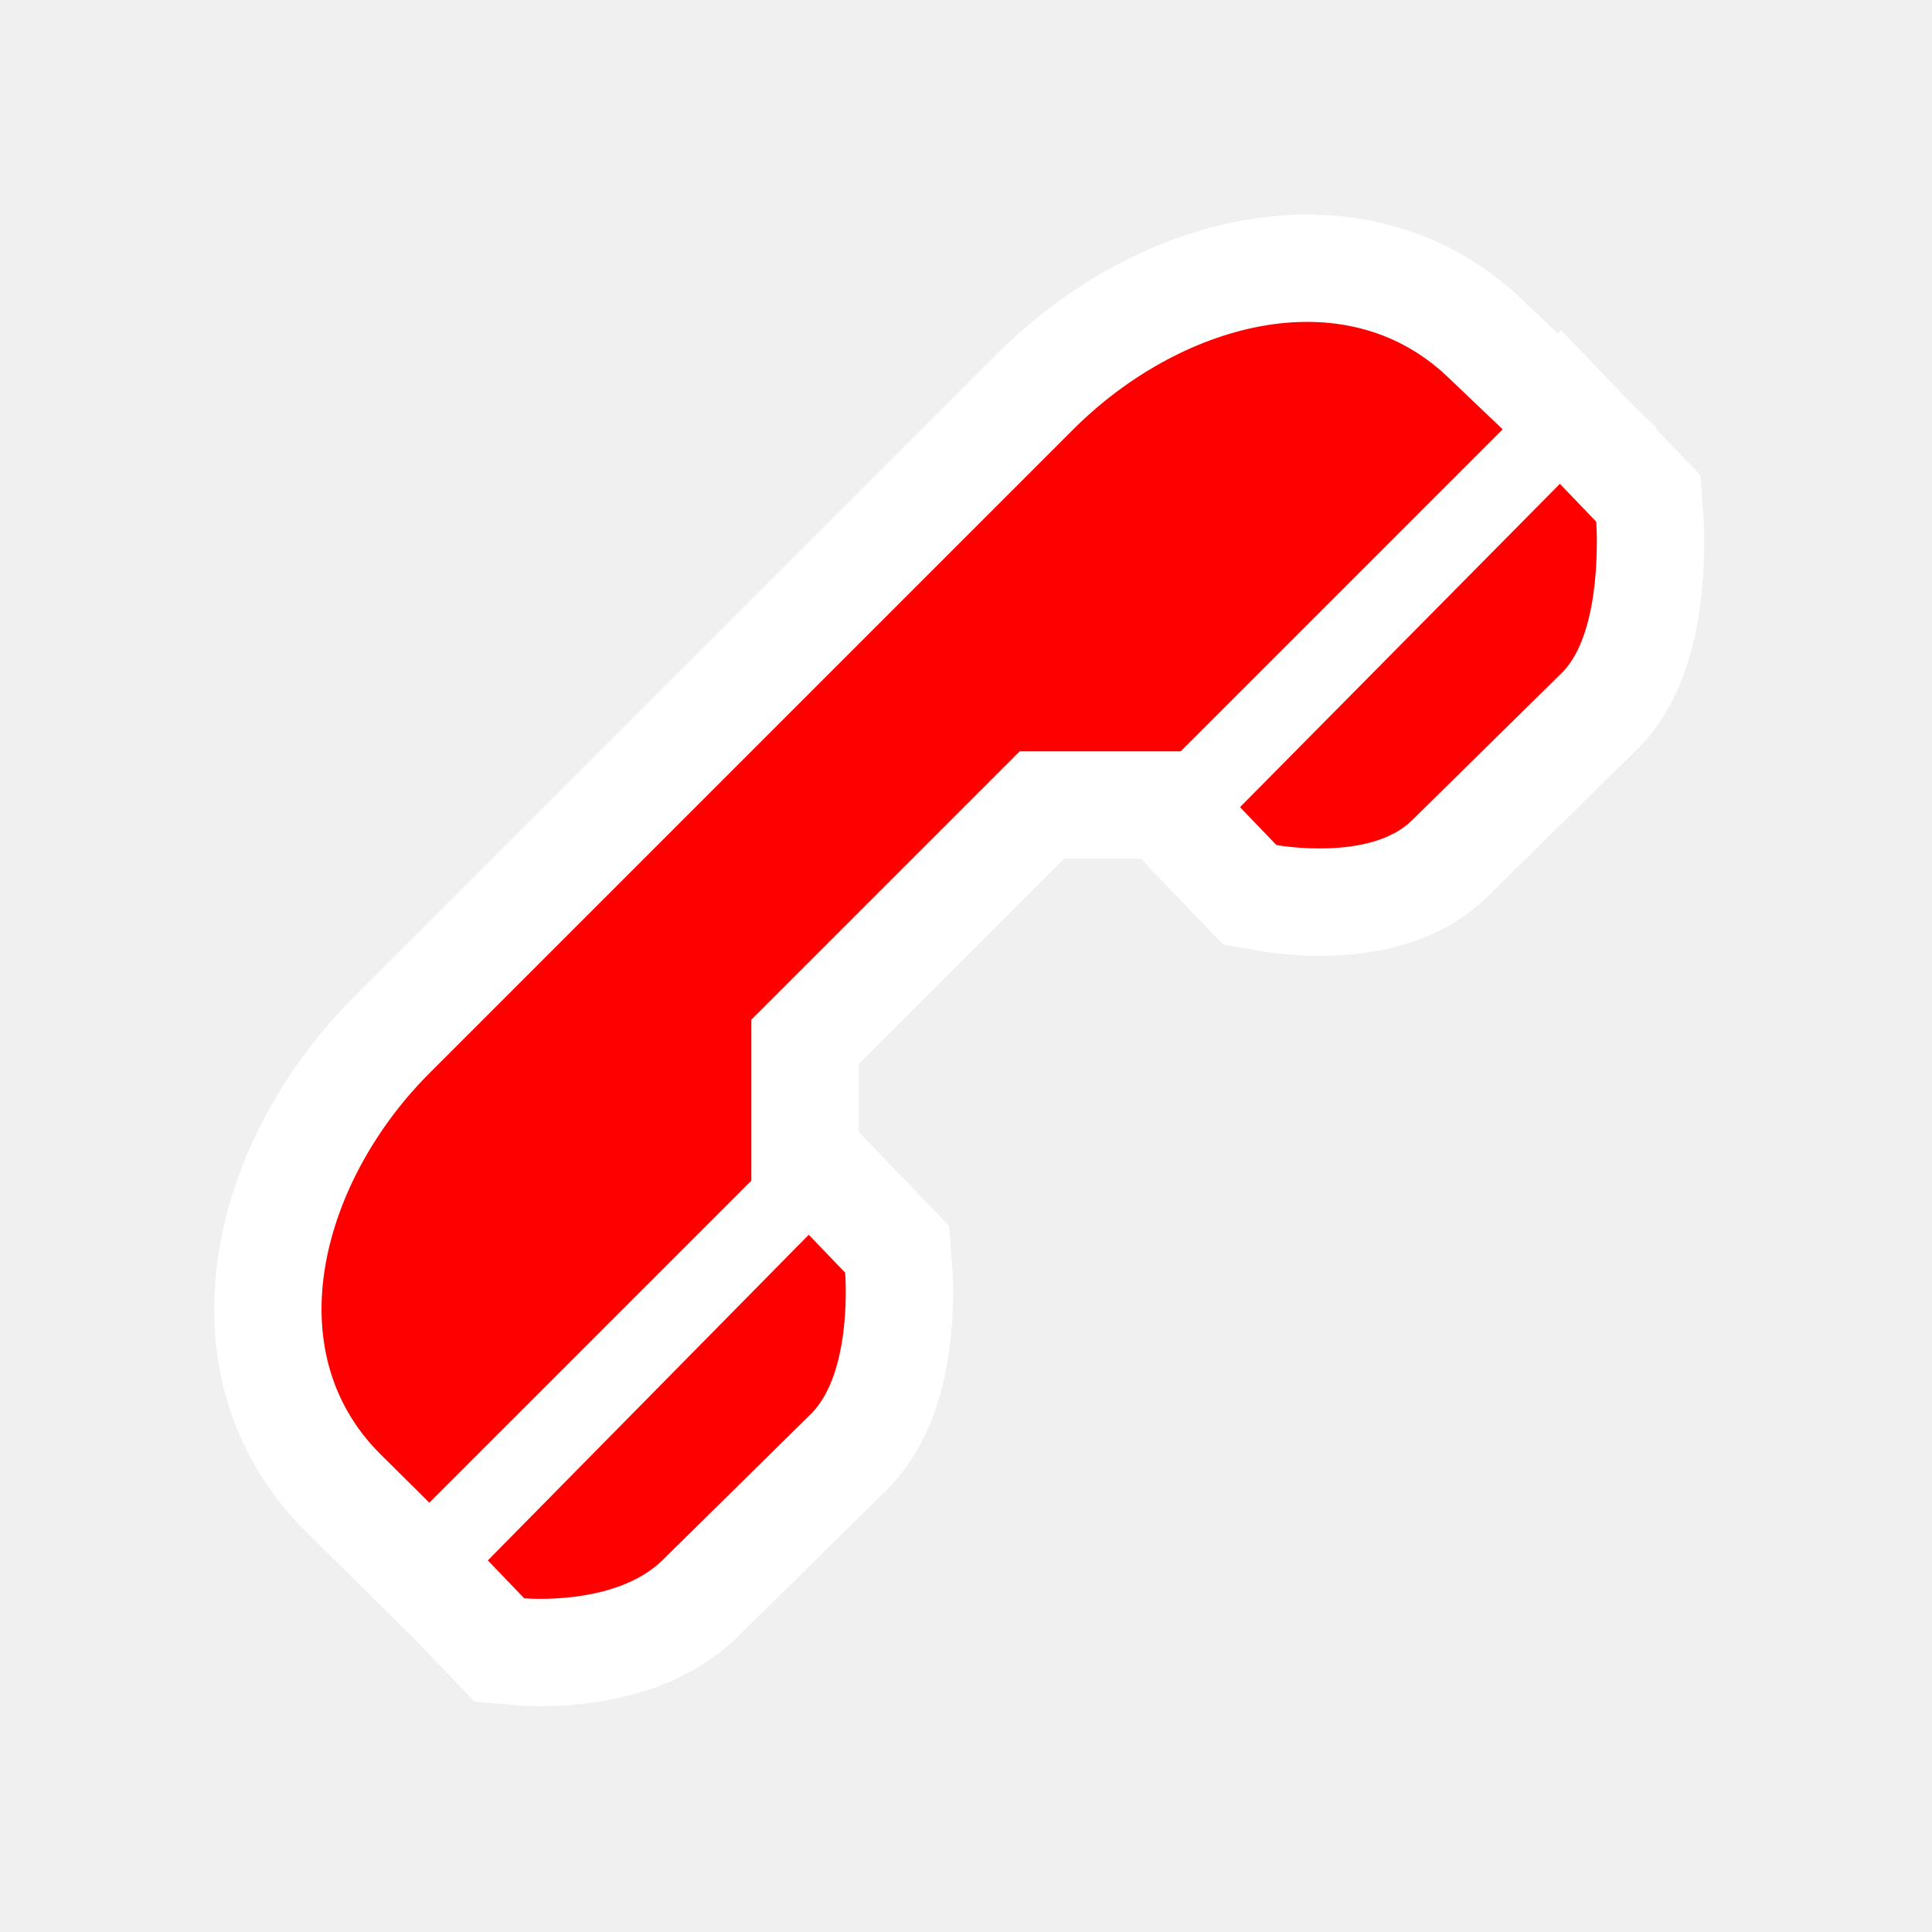
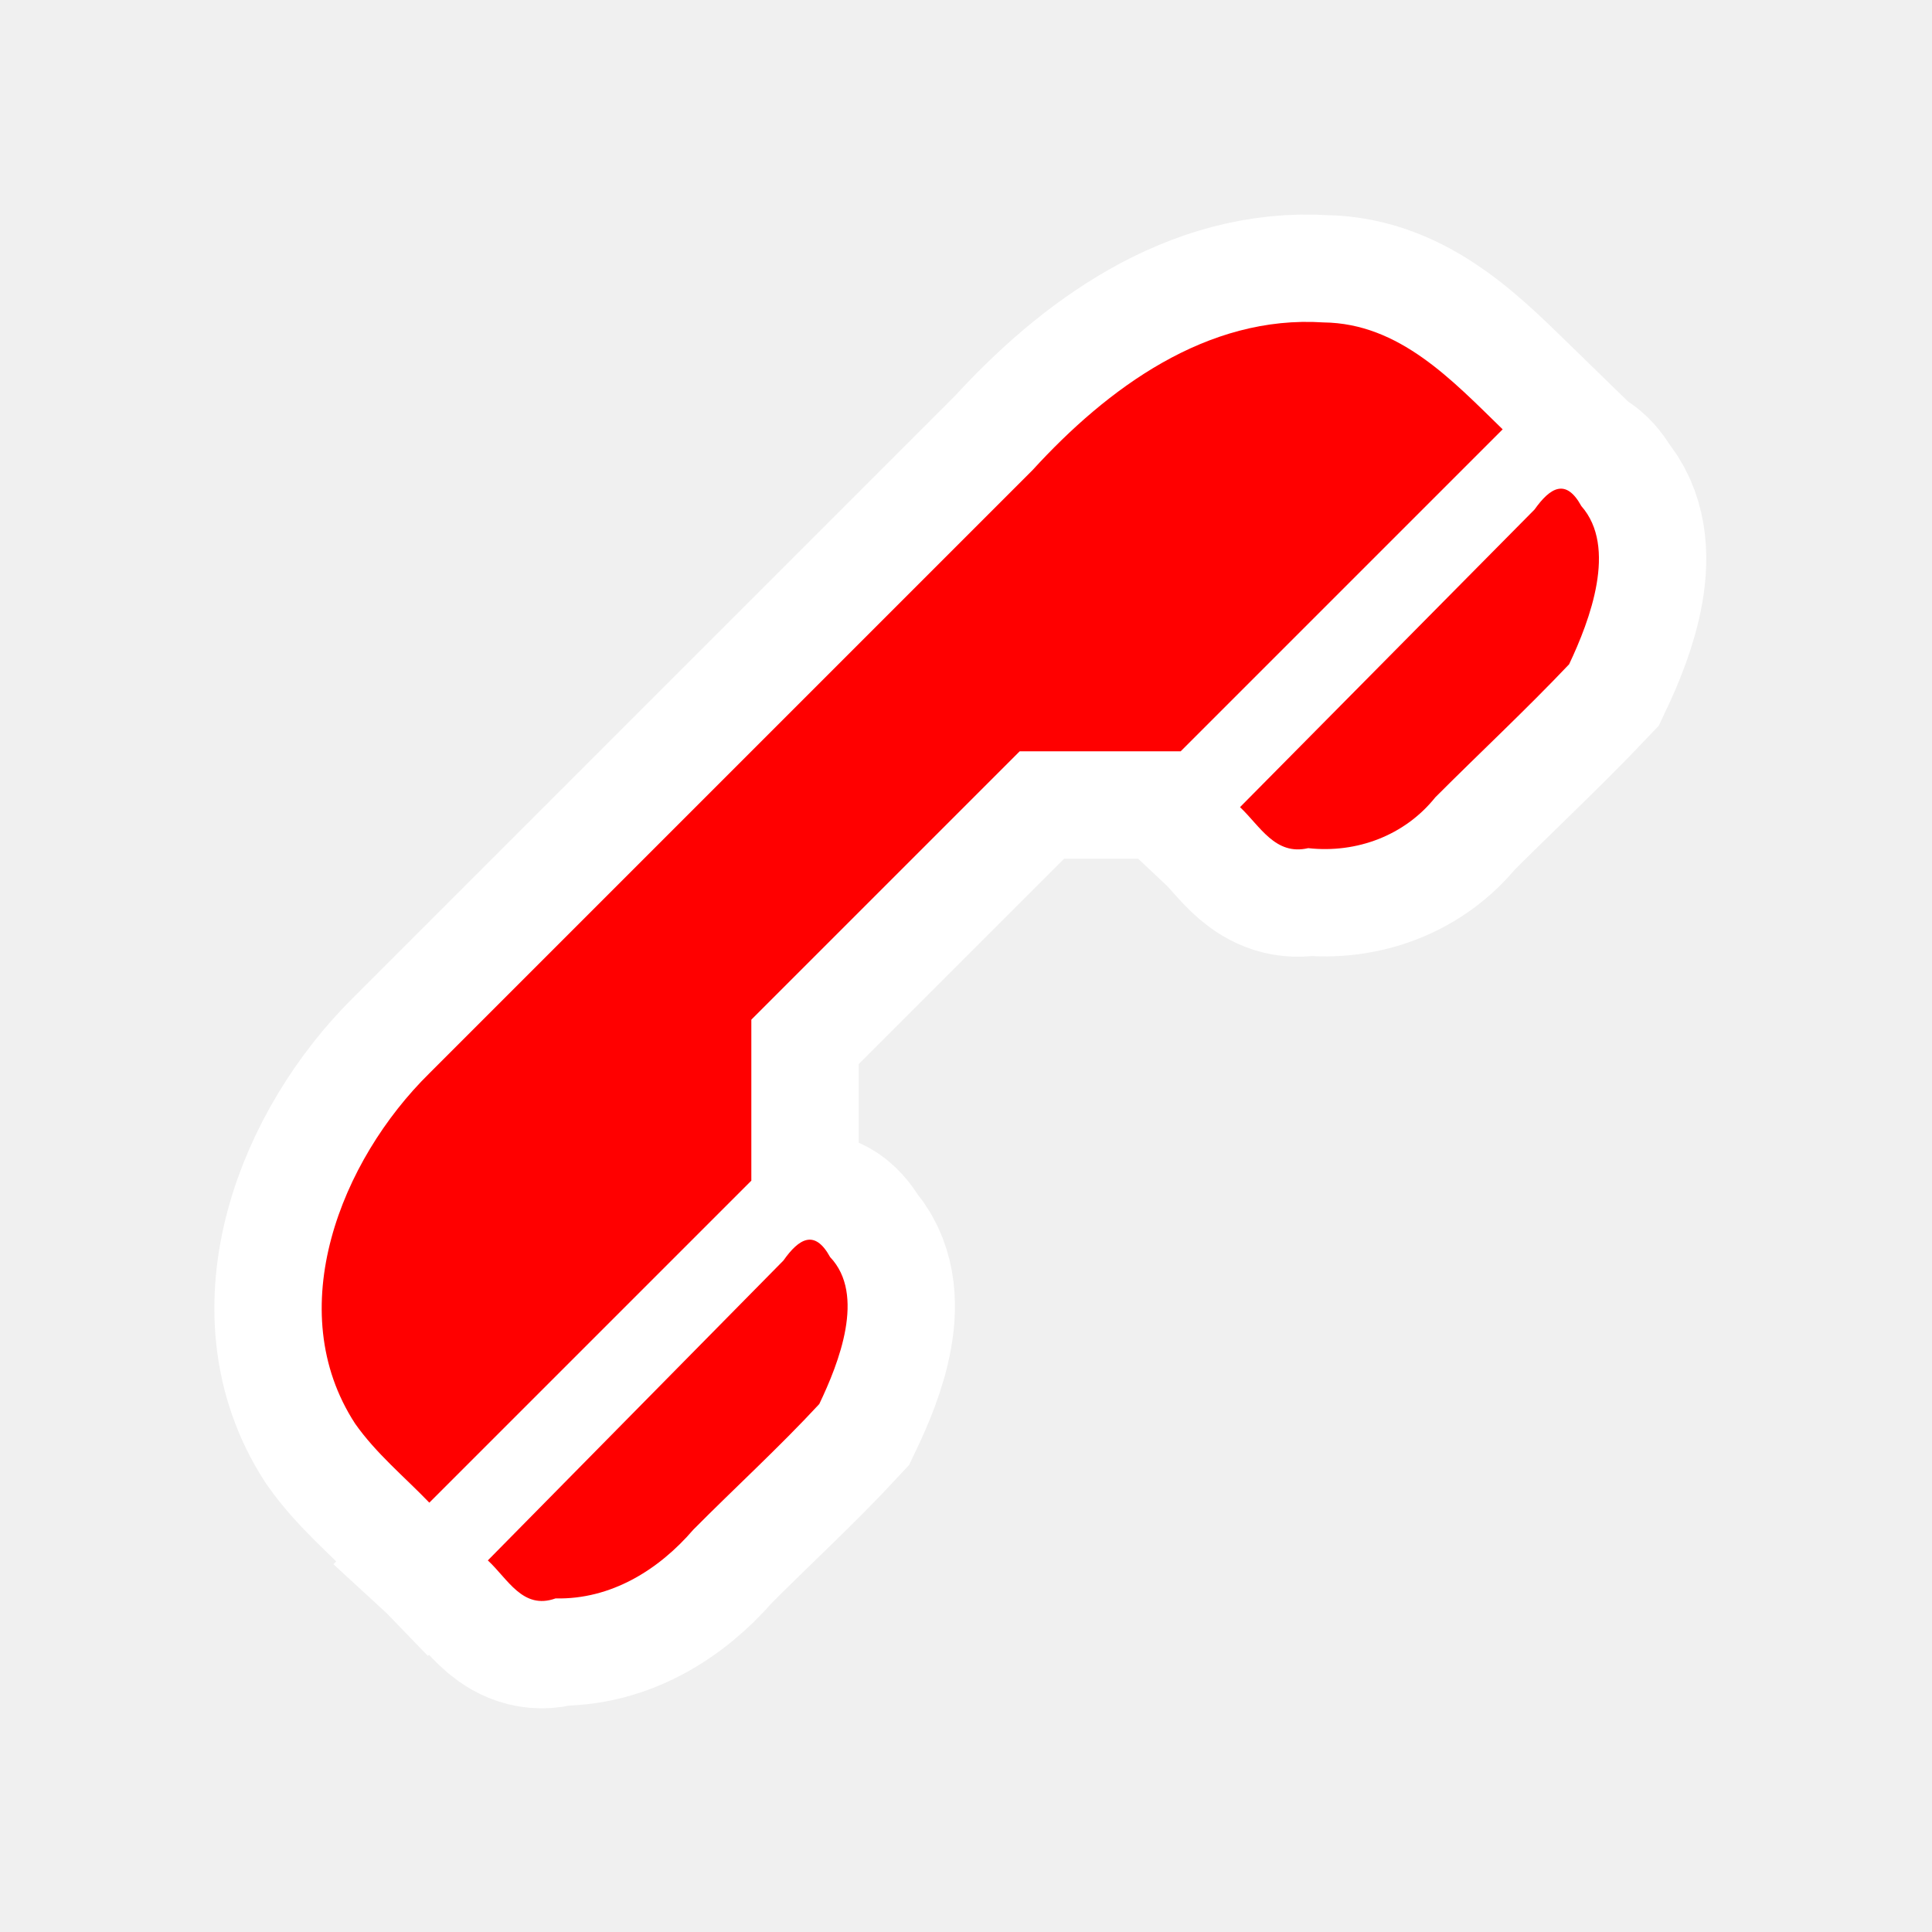
- <svg xmlns="http://www.w3.org/2000/svg" version="1.1" width="100%" height="100%" viewBox="0 0 18 18" id="svg2">
+ <svg xmlns="http://www.w3.org/2000/svg" id="svg2" viewBox="0 0 18 18" height="100%" width="100%" version="1.1">
  <defs id="defs6" />
-   <rect width="18" height="18" x="0" y="0" id="canvas" style="fill:none;stroke:none;visibility:hidden" />
-   <path d="M 2,8 C 1.012,8.988 0.56,10.574 1.549,11.553 L 2,12 5,9 5,7.5 7.5,5 9,5 12,2 11.489,1.513 C 10.514,0.582 8.981,1.019 8,2 z m 0.545,4.538 0.339,0.353 c 0,0 0.85,0.076 1.289,-0.356 L 5.567,11.162 C 5.948,10.76 5.874,9.857 5.874,9.857 L 5.535,9.504 z M 9.553,5.52 9.892,5.873 c 0,0 0.87,0.158 1.264,-0.231 l 1.394,-1.372 C 12.945,3.881 12.872,2.861 12.872,2.861 L 12.533,2.508 z" id="halo" style="fill:#ffffff;stroke:#ffffff;stroke-width:2.0;opacity:1.0;" transform="translate(2.0,2.0)" />
-   <path d="M 2,8 C 1.012,8.988 0.56,10.574 1.549,11.553 L 2,12 5,9 5,7.5 7.5,5 9,5 12,2 11.489,1.513 C 10.514,0.582 8.981,1.019 8,2 z m 0.545,4.538 0.339,0.353 c 0,0 0.85,0.076 1.289,-0.356 L 5.567,11.162 C 5.948,10.76 5.874,9.857 5.874,9.857 L 5.535,9.504 z M 9.553,5.52 9.892,5.873 c 0,0 0.87,0.158 1.264,-0.231 l 1.394,-1.372 C 12.945,3.881 12.872,2.861 12.872,2.861 L 12.533,2.508 z" id="emergency-phone" style="color:#000000;fill:#ff0000;fill-opacity:1;stroke-width:1;marker:none;visibility:visible;display:inline;overflow:visible;enable-background:accumulate" transform="translate(2.0,2.0)" />
+   <rect style="fill:none;stroke:none;visibility:hidden" id="canvas" y="0" x="0" height="18" width="18" />
+   <path id="halo" d="M 2,8 C 1.176,8.811 0.619,10.203 1.308,11.263 1.502,11.54 1.766,11.757 2,12 3,11 4,10 5,9 5,8.5 5,8 5,7.5 5.833,6.667 6.667,5.833 7.5,5 8,5 8.5,5 9,5 10,4 11,3 12,2 11.531,1.544 11.039,1.012 10.331,1.004 9.245,0.932 8.317,1.617 7.62,2.38 5.746,4.254 3.873,6.127 2,8 Z m 0.545,4.538 c 0.186,0.171 0.325,0.464 0.631,0.354 0.514,0.012 0.96,-0.264 1.284,-0.641 C 4.849,11.859 5.258,11.486 5.633,11.081 5.816,10.698 6.067,10.062 5.734,9.712 5.591,9.451 5.445,9.537 5.299,9.744 4.381,10.675 3.463,11.606 2.545,12.538 Z M 9.553,5.52 c 0.187,0.176 0.328,0.454 0.635,0.382 0.452,0.05 0.9,-0.118 1.184,-0.473 0.414,-0.415 0.844,-0.815 1.247,-1.24 0.195,-0.412 0.451,-1.092 0.114,-1.474 -0.143,-0.261 -0.289,-0.175 -0.436,0.032 -0.915,0.924 -1.829,1.849 -2.744,2.773 z" style="fill:#ffffff;stroke:#ffffff;stroke-width:2.0;opacity:1.0;" transform="translate(2.0,2.0)" />
+   <path id="emergency-phone" d="M 2,8 C 1.176,8.811 0.619,10.203 1.308,11.263 1.502,11.54 1.766,11.757 2,12 3,11 4,10 5,9 5,8.5 5,8 5,7.5 5.833,6.667 6.667,5.833 7.5,5 8,5 8.5,5 9,5 10,4 11,3 12,2 11.531,1.544 11.039,1.012 10.331,1.004 9.245,0.932 8.317,1.617 7.62,2.38 5.746,4.254 3.873,6.127 2,8 Z m 0.545,4.538 c 0.186,0.171 0.325,0.464 0.631,0.354 0.514,0.012 0.96,-0.264 1.284,-0.641 C 4.849,11.859 5.258,11.486 5.633,11.081 5.816,10.698 6.067,10.062 5.734,9.712 5.591,9.451 5.445,9.537 5.299,9.744 4.381,10.675 3.463,11.606 2.545,12.538 Z M 9.553,5.52 c 0.187,0.176 0.328,0.454 0.635,0.382 0.452,0.05 0.9,-0.118 1.184,-0.473 0.414,-0.415 0.844,-0.815 1.247,-1.24 0.195,-0.412 0.451,-1.092 0.114,-1.474 -0.143,-0.261 -0.289,-0.175 -0.436,0.032 -0.915,0.924 -1.829,1.849 -2.744,2.773 z" style="color:#000000;display:inline;overflow:visible;visibility:visible;fill:#ff0000;fill-opacity:1;stroke-width:1;marker:none;enable-background:accumulate" transform="translate(2.0,2.0)" />
</svg>
